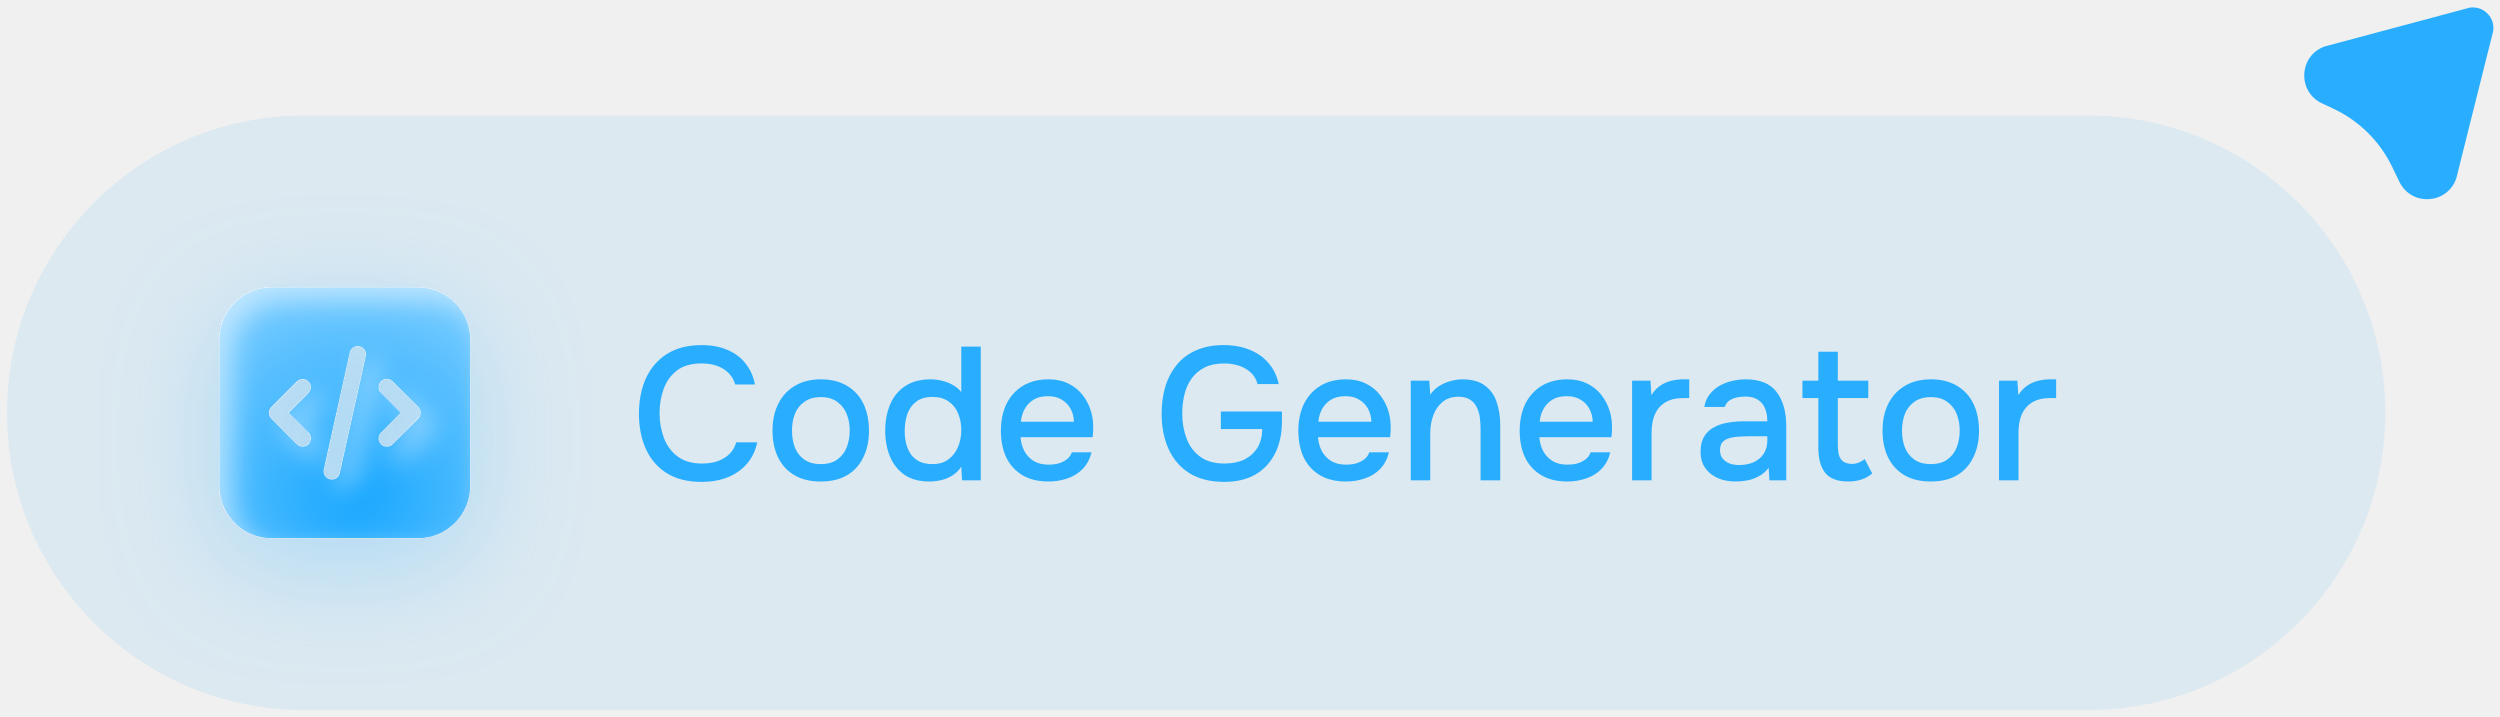
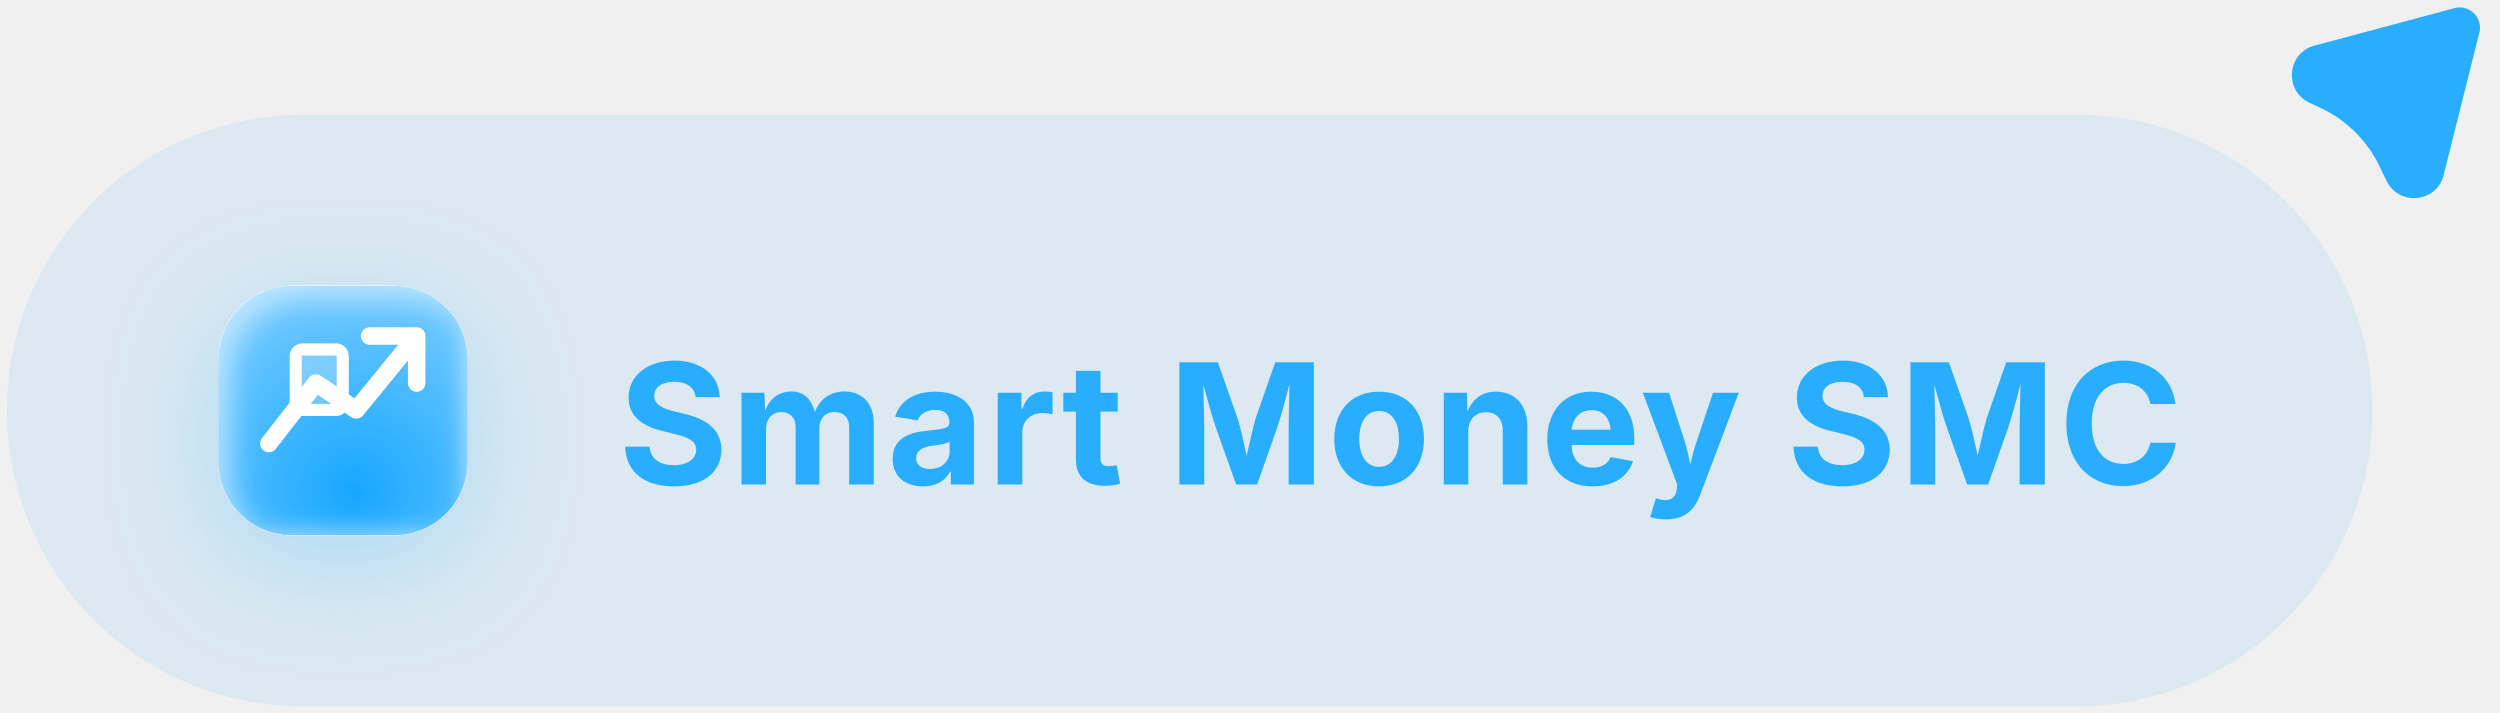
- <svg xmlns="http://www.w3.org/2000/svg" width="185" height="53" viewBox="0 0 185 53" fill="none">
+ <svg xmlns="http://www.w3.org/2000/svg" width="186" height="53" viewBox="0 0 186 53" fill="none">
  <path d="M0.515 30.547C0.515 18.397 10.364 8.547 22.515 8.547H154.515C166.665 8.547 176.515 18.397 176.515 30.547C176.515 42.698 166.665 52.547 154.515 52.547H22.515C10.364 52.547 0.515 42.698 0.515 30.547Z" fill="#29AEFF" fill-opacity="0.1" />
  <g filter="url(#filter0_d_9274_1522)">
    <g filter="url(#filter1_i_9274_1522)">
-       <path fill-rule="evenodd" clip-rule="evenodd" d="M16.238 25.131C16.238 22.999 17.966 21.271 20.098 21.271H30.931C33.063 21.271 34.791 22.999 34.791 25.131V35.964C34.791 38.096 33.063 39.824 30.931 39.824H20.098C17.966 39.824 16.238 38.096 16.238 35.964V25.131ZM27.072 26.347C27.145 26.019 26.938 25.693 26.609 25.62C26.28 25.547 25.955 25.754 25.882 26.083L23.956 34.747C23.884 35.076 24.091 35.401 24.419 35.474C24.748 35.547 25.073 35.34 25.146 35.011L27.072 26.347ZM29.053 28.215C28.815 27.977 28.43 27.977 28.192 28.215C27.953 28.453 27.953 28.839 28.192 29.077L29.662 30.547L28.192 32.017C27.953 32.255 27.953 32.641 28.192 32.879C28.43 33.117 28.815 33.117 29.053 32.879L30.954 30.978C31.192 30.74 31.192 30.354 30.954 30.116L29.053 28.215ZM22.831 29.084C23.068 28.846 23.068 28.46 22.83 28.223C22.592 27.985 22.207 27.985 21.969 28.223L20.075 30.116C19.837 30.354 19.837 30.74 20.075 30.978L21.969 32.872C22.207 33.11 22.593 33.11 22.83 32.872C23.068 32.634 23.068 32.248 22.83 32.01L21.368 30.547L22.831 29.084Z" fill="url(#paint0_radial_9274_1522)" />
+       <rect x="16.238" y="21.271" width="18.552" height="18.552" rx="5.5" fill="url(#paint0_radial_9274_1522)" />
+       <path d="M20 33L23.5 28.5L26.5 30.5L31 25M31 25H27.5M31 25V28.5" stroke="white" stroke-width="1.3" stroke-linecap="round" stroke-linejoin="round" />
+       <rect x="22" y="26" width="3.5" height="4.5" stroke="white" stroke-width="0.9" fill="white" fill-opacity="0.25" rx="0.5" />
    </g>
  </g>
-   <path d="M51.902 35.659C50.885 35.659 50.031 35.445 49.34 35.015C48.659 34.586 48.145 33.993 47.8 33.237C47.455 32.481 47.282 31.609 47.282 30.619C47.282 29.63 47.455 28.753 47.8 27.987C48.155 27.222 48.673 26.625 49.354 26.195C50.045 25.757 50.899 25.537 51.916 25.537C52.653 25.537 53.297 25.659 53.848 25.901C54.399 26.135 54.842 26.471 55.178 26.909C55.523 27.339 55.752 27.852 55.864 28.449H54.408C54.268 27.973 53.983 27.595 53.554 27.315C53.125 27.035 52.574 26.895 51.902 26.895C51.155 26.895 50.553 27.068 50.096 27.413C49.648 27.759 49.321 28.211 49.116 28.771C48.911 29.322 48.808 29.919 48.808 30.563C48.808 31.226 48.915 31.842 49.13 32.411C49.345 32.981 49.685 33.438 50.152 33.783C50.619 34.129 51.216 34.301 51.944 34.301C52.392 34.301 52.789 34.241 53.134 34.119C53.479 33.989 53.769 33.807 54.002 33.573C54.235 33.331 54.394 33.051 54.478 32.733H56.032C55.911 33.34 55.663 33.863 55.29 34.301C54.917 34.74 54.445 35.076 53.876 35.309C53.307 35.543 52.649 35.659 51.902 35.659ZM60.736 35.631C59.971 35.631 59.322 35.477 58.791 35.169C58.258 34.852 57.852 34.409 57.572 33.839C57.302 33.27 57.166 32.612 57.166 31.865C57.166 31.109 57.306 30.451 57.587 29.891C57.867 29.322 58.273 28.879 58.804 28.561C59.337 28.235 59.985 28.071 60.751 28.071C61.516 28.071 62.164 28.235 62.697 28.561C63.228 28.879 63.63 29.322 63.901 29.891C64.171 30.461 64.306 31.123 64.306 31.879C64.306 32.617 64.166 33.27 63.886 33.839C63.616 34.409 63.215 34.852 62.682 35.169C62.16 35.477 61.511 35.631 60.736 35.631ZM60.736 34.343C61.24 34.343 61.647 34.231 61.955 34.007C62.272 33.783 62.505 33.485 62.654 33.111C62.804 32.729 62.879 32.313 62.879 31.865C62.879 31.417 62.804 31.007 62.654 30.633C62.505 30.26 62.272 29.961 61.955 29.737C61.647 29.504 61.24 29.387 60.736 29.387C60.242 29.387 59.836 29.504 59.519 29.737C59.201 29.961 58.968 30.26 58.819 30.633C58.678 31.007 58.608 31.417 58.608 31.865C58.608 32.323 58.678 32.738 58.819 33.111C58.968 33.485 59.201 33.783 59.519 34.007C59.836 34.231 60.242 34.343 60.736 34.343ZM68.768 35.631C68.031 35.631 67.42 35.468 66.934 35.141C66.458 34.805 66.099 34.353 65.856 33.783C65.623 33.214 65.506 32.575 65.506 31.865C65.506 31.147 65.628 30.503 65.87 29.933C66.113 29.355 66.482 28.902 66.976 28.575C67.471 28.239 68.096 28.071 68.852 28.071C69.132 28.071 69.412 28.104 69.692 28.169C69.982 28.235 70.248 28.337 70.49 28.477C70.742 28.608 70.957 28.785 71.134 29.009V25.649H72.576V35.547H71.19L71.134 34.539C70.966 34.791 70.756 35.001 70.504 35.169C70.262 35.328 69.991 35.445 69.692 35.519C69.394 35.594 69.086 35.631 68.768 35.631ZM69.006 34.343C69.482 34.343 69.874 34.227 70.182 33.993C70.5 33.76 70.738 33.452 70.896 33.069C71.055 32.687 71.134 32.271 71.134 31.823C71.134 31.366 71.055 30.955 70.896 30.591C70.747 30.218 70.514 29.924 70.196 29.709C69.888 29.485 69.492 29.373 69.006 29.373C68.502 29.373 68.101 29.49 67.802 29.723C67.504 29.947 67.284 30.251 67.144 30.633C67.014 31.016 66.948 31.436 66.948 31.893C66.948 32.229 66.986 32.547 67.06 32.845C67.135 33.135 67.252 33.396 67.41 33.629C67.578 33.853 67.793 34.031 68.054 34.161C68.316 34.283 68.633 34.343 69.006 34.343ZM77.593 35.631C76.818 35.631 76.17 35.473 75.647 35.155C75.124 34.838 74.728 34.399 74.457 33.839C74.196 33.27 74.065 32.617 74.065 31.879C74.065 31.133 74.2 30.475 74.471 29.905C74.751 29.336 75.152 28.888 75.675 28.561C76.207 28.235 76.846 28.071 77.593 28.071C78.162 28.071 78.657 28.179 79.077 28.393C79.497 28.599 79.842 28.879 80.113 29.233C80.393 29.588 80.598 29.985 80.729 30.423C80.86 30.853 80.916 31.301 80.897 31.767C80.897 31.87 80.892 31.968 80.883 32.061C80.874 32.155 80.864 32.253 80.855 32.355H75.521C75.549 32.729 75.642 33.069 75.801 33.377C75.969 33.685 76.202 33.933 76.501 34.119C76.8 34.297 77.168 34.385 77.607 34.385C77.85 34.385 78.083 34.357 78.307 34.301C78.54 34.236 78.746 34.138 78.923 34.007C79.11 33.867 79.24 33.69 79.315 33.475H80.771C80.65 33.97 80.43 34.381 80.113 34.707C79.805 35.025 79.427 35.258 78.979 35.407C78.54 35.557 78.078 35.631 77.593 35.631ZM75.549 31.207H79.469C79.46 30.843 79.376 30.521 79.217 30.241C79.058 29.952 78.839 29.728 78.559 29.569C78.279 29.401 77.943 29.317 77.551 29.317C77.122 29.317 76.762 29.406 76.473 29.583C76.193 29.761 75.974 29.994 75.815 30.283C75.666 30.563 75.577 30.871 75.549 31.207ZM90.594 35.659C89.567 35.659 88.708 35.445 88.018 35.015C87.336 34.586 86.823 33.993 86.478 33.237C86.132 32.472 85.96 31.599 85.96 30.619C85.96 29.882 86.053 29.205 86.24 28.589C86.436 27.964 86.725 27.423 87.108 26.965C87.49 26.508 87.966 26.158 88.536 25.915C89.114 25.663 89.782 25.537 90.538 25.537C91.275 25.537 91.924 25.654 92.484 25.887C93.044 26.111 93.506 26.438 93.87 26.867C94.243 27.297 94.495 27.815 94.626 28.421H93.058C92.974 28.095 92.815 27.819 92.582 27.595C92.358 27.371 92.073 27.199 91.728 27.077C91.392 26.956 91.009 26.895 90.58 26.895C90.02 26.895 89.544 26.993 89.152 27.189C88.76 27.385 88.438 27.656 88.186 28.001C87.943 28.337 87.766 28.729 87.654 29.177C87.542 29.625 87.486 30.101 87.486 30.605C87.486 31.277 87.593 31.893 87.808 32.453C88.022 33.013 88.358 33.461 88.816 33.797C89.273 34.133 89.87 34.301 90.608 34.301C91.177 34.301 91.667 34.203 92.078 34.007C92.488 33.802 92.81 33.513 93.044 33.139C93.277 32.757 93.398 32.295 93.408 31.753H90.342V30.451H94.864V31.179C94.864 32.085 94.696 32.873 94.36 33.545C94.024 34.217 93.538 34.74 92.904 35.113C92.269 35.477 91.499 35.659 90.594 35.659ZM99.605 35.631C98.83 35.631 98.181 35.473 97.659 35.155C97.136 34.838 96.739 34.399 96.469 33.839C96.207 33.27 96.077 32.617 96.077 31.879C96.077 31.133 96.212 30.475 96.483 29.905C96.763 29.336 97.164 28.888 97.687 28.561C98.219 28.235 98.858 28.071 99.605 28.071C100.174 28.071 100.669 28.179 101.089 28.393C101.509 28.599 101.854 28.879 102.125 29.233C102.405 29.588 102.61 29.985 102.741 30.423C102.871 30.853 102.927 31.301 102.909 31.767C102.909 31.87 102.904 31.968 102.895 32.061C102.885 32.155 102.876 32.253 102.867 32.355H97.533C97.561 32.729 97.654 33.069 97.813 33.377C97.981 33.685 98.214 33.933 98.513 34.119C98.811 34.297 99.18 34.385 99.619 34.385C99.861 34.385 100.095 34.357 100.319 34.301C100.552 34.236 100.757 34.138 100.935 34.007C101.121 33.867 101.252 33.69 101.327 33.475H102.783C102.661 33.97 102.442 34.381 102.125 34.707C101.817 35.025 101.439 35.258 100.991 35.407C100.552 35.557 100.09 35.631 99.605 35.631ZM97.561 31.207H101.481C101.471 30.843 101.387 30.521 101.229 30.241C101.07 29.952 100.851 29.728 100.571 29.569C100.291 29.401 99.955 29.317 99.563 29.317C99.133 29.317 98.774 29.406 98.485 29.583C98.205 29.761 97.985 29.994 97.827 30.283C97.677 30.563 97.589 30.871 97.561 31.207ZM104.396 35.547V28.169H105.768L105.838 29.205C106.024 28.935 106.248 28.72 106.51 28.561C106.771 28.393 107.051 28.272 107.35 28.197C107.648 28.113 107.938 28.071 108.218 28.071C108.927 28.071 109.482 28.225 109.884 28.533C110.294 28.832 110.584 29.238 110.752 29.751C110.929 30.255 111.018 30.829 111.018 31.473V35.547H109.562V31.767C109.562 31.469 109.543 31.175 109.506 30.885C109.468 30.596 109.389 30.339 109.268 30.115C109.156 29.882 108.992 29.7 108.778 29.569C108.563 29.429 108.274 29.359 107.91 29.359C107.462 29.359 107.084 29.481 106.776 29.723C106.468 29.966 106.234 30.293 106.076 30.703C105.917 31.114 105.838 31.576 105.838 32.089V35.547H104.396ZM115.984 35.631C115.209 35.631 114.56 35.473 114.038 35.155C113.515 34.838 113.118 34.399 112.848 33.839C112.586 33.27 112.456 32.617 112.456 31.879C112.456 31.133 112.591 30.475 112.862 29.905C113.142 29.336 113.543 28.888 114.066 28.561C114.598 28.235 115.237 28.071 115.984 28.071C116.553 28.071 117.048 28.179 117.468 28.393C117.888 28.599 118.233 28.879 118.504 29.233C118.784 29.588 118.989 29.985 119.12 30.423C119.25 30.853 119.306 31.301 119.288 31.767C119.288 31.87 119.283 31.968 119.274 32.061C119.264 32.155 119.255 32.253 119.246 32.355H113.912C113.94 32.729 114.033 33.069 114.192 33.377C114.36 33.685 114.593 33.933 114.892 34.119C115.19 34.297 115.559 34.385 115.998 34.385C116.24 34.385 116.474 34.357 116.698 34.301C116.931 34.236 117.136 34.138 117.314 34.007C117.5 33.867 117.631 33.69 117.706 33.475H119.162C119.04 33.97 118.821 34.381 118.504 34.707C118.196 35.025 117.818 35.258 117.37 35.407C116.931 35.557 116.469 35.631 115.984 35.631ZM113.94 31.207H117.86C117.85 30.843 117.766 30.521 117.608 30.241C117.449 29.952 117.23 29.728 116.95 29.569C116.67 29.401 116.334 29.317 115.942 29.317C115.512 29.317 115.153 29.406 114.864 29.583C114.584 29.761 114.364 29.994 114.206 30.283C114.056 30.563 113.968 30.871 113.94 31.207ZM120.775 35.547V28.169H122.133L122.203 29.233C122.389 28.944 122.604 28.715 122.847 28.547C123.089 28.379 123.355 28.258 123.645 28.183C123.934 28.109 124.237 28.071 124.555 28.071C124.639 28.071 124.718 28.071 124.793 28.071C124.867 28.071 124.937 28.071 125.003 28.071V29.457H124.555C124.023 29.457 123.579 29.565 123.225 29.779C122.879 29.994 122.623 30.293 122.455 30.675C122.296 31.058 122.217 31.497 122.217 31.991V35.547H120.775ZM128.445 35.631C128.109 35.631 127.782 35.589 127.465 35.505C127.157 35.412 126.882 35.277 126.639 35.099C126.396 34.913 126.2 34.684 126.051 34.413C125.911 34.133 125.841 33.807 125.841 33.433C125.841 32.985 125.925 32.617 126.093 32.327C126.27 32.029 126.504 31.8 126.793 31.641C127.082 31.473 127.414 31.357 127.787 31.291C128.17 31.217 128.566 31.179 128.977 31.179H130.783C130.783 30.815 130.727 30.498 130.615 30.227C130.503 29.947 130.326 29.733 130.083 29.583C129.85 29.425 129.537 29.345 129.145 29.345C128.912 29.345 128.688 29.373 128.473 29.429C128.268 29.476 128.09 29.555 127.941 29.667C127.792 29.779 127.689 29.929 127.633 30.115H126.121C126.177 29.761 126.303 29.457 126.499 29.205C126.695 28.944 126.938 28.729 127.227 28.561C127.516 28.393 127.824 28.272 128.151 28.197C128.487 28.113 128.828 28.071 129.173 28.071C130.237 28.071 131.002 28.384 131.469 29.009C131.945 29.625 132.183 30.475 132.183 31.557V35.547H130.937L130.881 34.609C130.666 34.899 130.41 35.118 130.111 35.267C129.822 35.417 129.532 35.515 129.243 35.561C128.954 35.608 128.688 35.631 128.445 35.631ZM128.669 34.413C129.089 34.413 129.458 34.343 129.775 34.203C130.092 34.054 130.34 33.844 130.517 33.573C130.694 33.293 130.783 32.967 130.783 32.593V32.285H129.467C129.196 32.285 128.93 32.295 128.669 32.313C128.417 32.323 128.184 32.36 127.969 32.425C127.764 32.481 127.596 32.579 127.465 32.719C127.344 32.859 127.283 33.06 127.283 33.321C127.283 33.573 127.348 33.779 127.479 33.937C127.61 34.096 127.782 34.217 127.997 34.301C128.212 34.376 128.436 34.413 128.669 34.413ZM136.769 35.631C135.976 35.631 135.407 35.417 135.061 34.987C134.725 34.549 134.557 33.937 134.557 33.153V29.457H133.381V28.169H134.557V26.027H135.999V28.169H138.253V29.457H135.999V32.915C135.999 33.177 136.023 33.415 136.069 33.629C136.125 33.844 136.228 34.012 136.377 34.133C136.527 34.255 136.741 34.32 137.021 34.329C137.236 34.329 137.423 34.292 137.581 34.217C137.749 34.143 137.885 34.059 137.987 33.965L138.547 35.043C138.37 35.183 138.183 35.3 137.987 35.393C137.801 35.477 137.605 35.538 137.399 35.575C137.194 35.613 136.984 35.631 136.769 35.631ZM142.877 35.631C142.112 35.631 141.463 35.477 140.931 35.169C140.399 34.852 139.993 34.409 139.713 33.839C139.442 33.27 139.307 32.612 139.307 31.865C139.307 31.109 139.447 30.451 139.727 29.891C140.007 29.322 140.413 28.879 140.945 28.561C141.477 28.235 142.126 28.071 142.891 28.071C143.656 28.071 144.305 28.235 144.837 28.561C145.369 28.879 145.77 29.322 146.041 29.891C146.312 30.461 146.447 31.123 146.447 31.879C146.447 32.617 146.307 33.27 146.027 33.839C145.756 34.409 145.355 34.852 144.823 35.169C144.3 35.477 143.652 35.631 142.877 35.631ZM142.877 34.343C143.381 34.343 143.787 34.231 144.095 34.007C144.412 33.783 144.646 33.485 144.795 33.111C144.944 32.729 145.019 32.313 145.019 31.865C145.019 31.417 144.944 31.007 144.795 30.633C144.646 30.26 144.412 29.961 144.095 29.737C143.787 29.504 143.381 29.387 142.877 29.387C142.382 29.387 141.976 29.504 141.659 29.737C141.342 29.961 141.108 30.26 140.959 30.633C140.819 31.007 140.749 31.417 140.749 31.865C140.749 32.323 140.819 32.738 140.959 33.111C141.108 33.485 141.342 33.783 141.659 34.007C141.976 34.231 142.382 34.343 142.877 34.343ZM147.927 35.547V28.169H149.285L149.355 29.233C149.542 28.944 149.756 28.715 149.999 28.547C150.242 28.379 150.508 28.258 150.797 28.183C151.086 28.109 151.39 28.071 151.707 28.071C151.791 28.071 151.87 28.071 151.945 28.071C152.02 28.071 152.09 28.071 152.155 28.071V29.457H151.707C151.175 29.457 150.732 29.565 150.377 29.779C150.032 29.994 149.775 30.293 149.607 30.675C149.448 31.058 149.369 31.497 149.369 31.991V35.547H147.927Z" fill="#29AEFF" />
+   <text x="46" y="31.5" font-family="'Plus Jakarta Sans', 'Inter', system-ui, -apple-system, sans-serif" font-size="12.5" font-weight="700" fill="#29AEFF" letter-spacing="0.2px" dominant-baseline="central">Smart Money SMC</text>
  <path d="M172.021 3.44L182.477 0.641C183.677 0.208 184.844 1.358 184.429 2.564L181.763 13.203C181.101 15.126 178.444 15.285 177.557 13.455L177.009 12.324C176.099 10.447 174.573 8.939 172.686 8.051L171.824 7.646C169.987 6.782 170.111 4.128 172.021 3.44Z" fill="#29AEFF" />
  <defs>
    <filter id="filter0_d_9274_1522" x="4.515" y="11.547" width="42" height="42" filterUnits="userSpaceOnUse" color-interpolation-filters="sRGB">
      <feFlood flood-opacity="0" result="BackgroundImageFix" />
      <feColorMatrix in="SourceAlpha" type="matrix" values="0 0 0 0 0 0 0 0 0 0 0 0 0 0 0 0 0 0 127 0" result="hardAlpha" />
      <feOffset dy="2" />
      <feGaussianBlur stdDeviation="4" />
      <feComposite in2="hardAlpha" operator="out" />
      <feColorMatrix type="matrix" values="0 0 0 0 0.09 0 0 0 0 0.655 0 0 0 0 1 0 0 0 0.25 0" />
      <feBlend mode="normal" in2="BackgroundImageFix" result="effect1_dropShadow_9274_1522" />
      <feBlend mode="normal" in="SourceGraphic" in2="effect1_dropShadow_9274_1522" result="shape" />
    </filter>
-     <filter id="filter1_i_9274_1522" x="16.238" y="21.271" width="19.552" height="19.552" filterUnits="userSpaceOnUse" color-interpolation-filters="sRGB">
+     <filter id="filter1_i_9274_1522" x="16.238" y="21.271" width="18.552" height="18.552" filterUnits="userSpaceOnUse" color-interpolation-filters="sRGB">
      <feFlood flood-opacity="0" result="BackgroundImageFix" />
      <feBlend mode="normal" in="SourceGraphic" in2="BackgroundImageFix" result="shape" />
      <feColorMatrix in="SourceAlpha" type="matrix" values="0 0 0 0 0 0 0 0 0 0 0 0 0 0 0 0 0 0 127 0" result="hardAlpha" />
      <feOffset dx="1" dy="1" />
      <feGaussianBlur stdDeviation="1" />
      <feComposite in2="hardAlpha" operator="arithmetic" k2="-1" k3="1" />
      <feColorMatrix type="matrix" values="0 0 0 0 1 0 0 0 0 1 0 0 0 0 1 0 0 0 0.5 0" />
      <feBlend mode="normal" in2="shape" result="effect1_innerShadow_9274_1522" />
    </filter>
    <radialGradient id="paint0_radial_9274_1522" cx="0" cy="0" r="1" gradientUnits="userSpaceOnUse" gradientTransform="translate(26.3146 36.542) rotate(-60.1541) scale(18.3168 18.3168)">
      <stop stop-color="#17A7FF" />
      <stop offset="1" stop-color="#84D0FF" />
    </radialGradient>
  </defs>
</svg>
